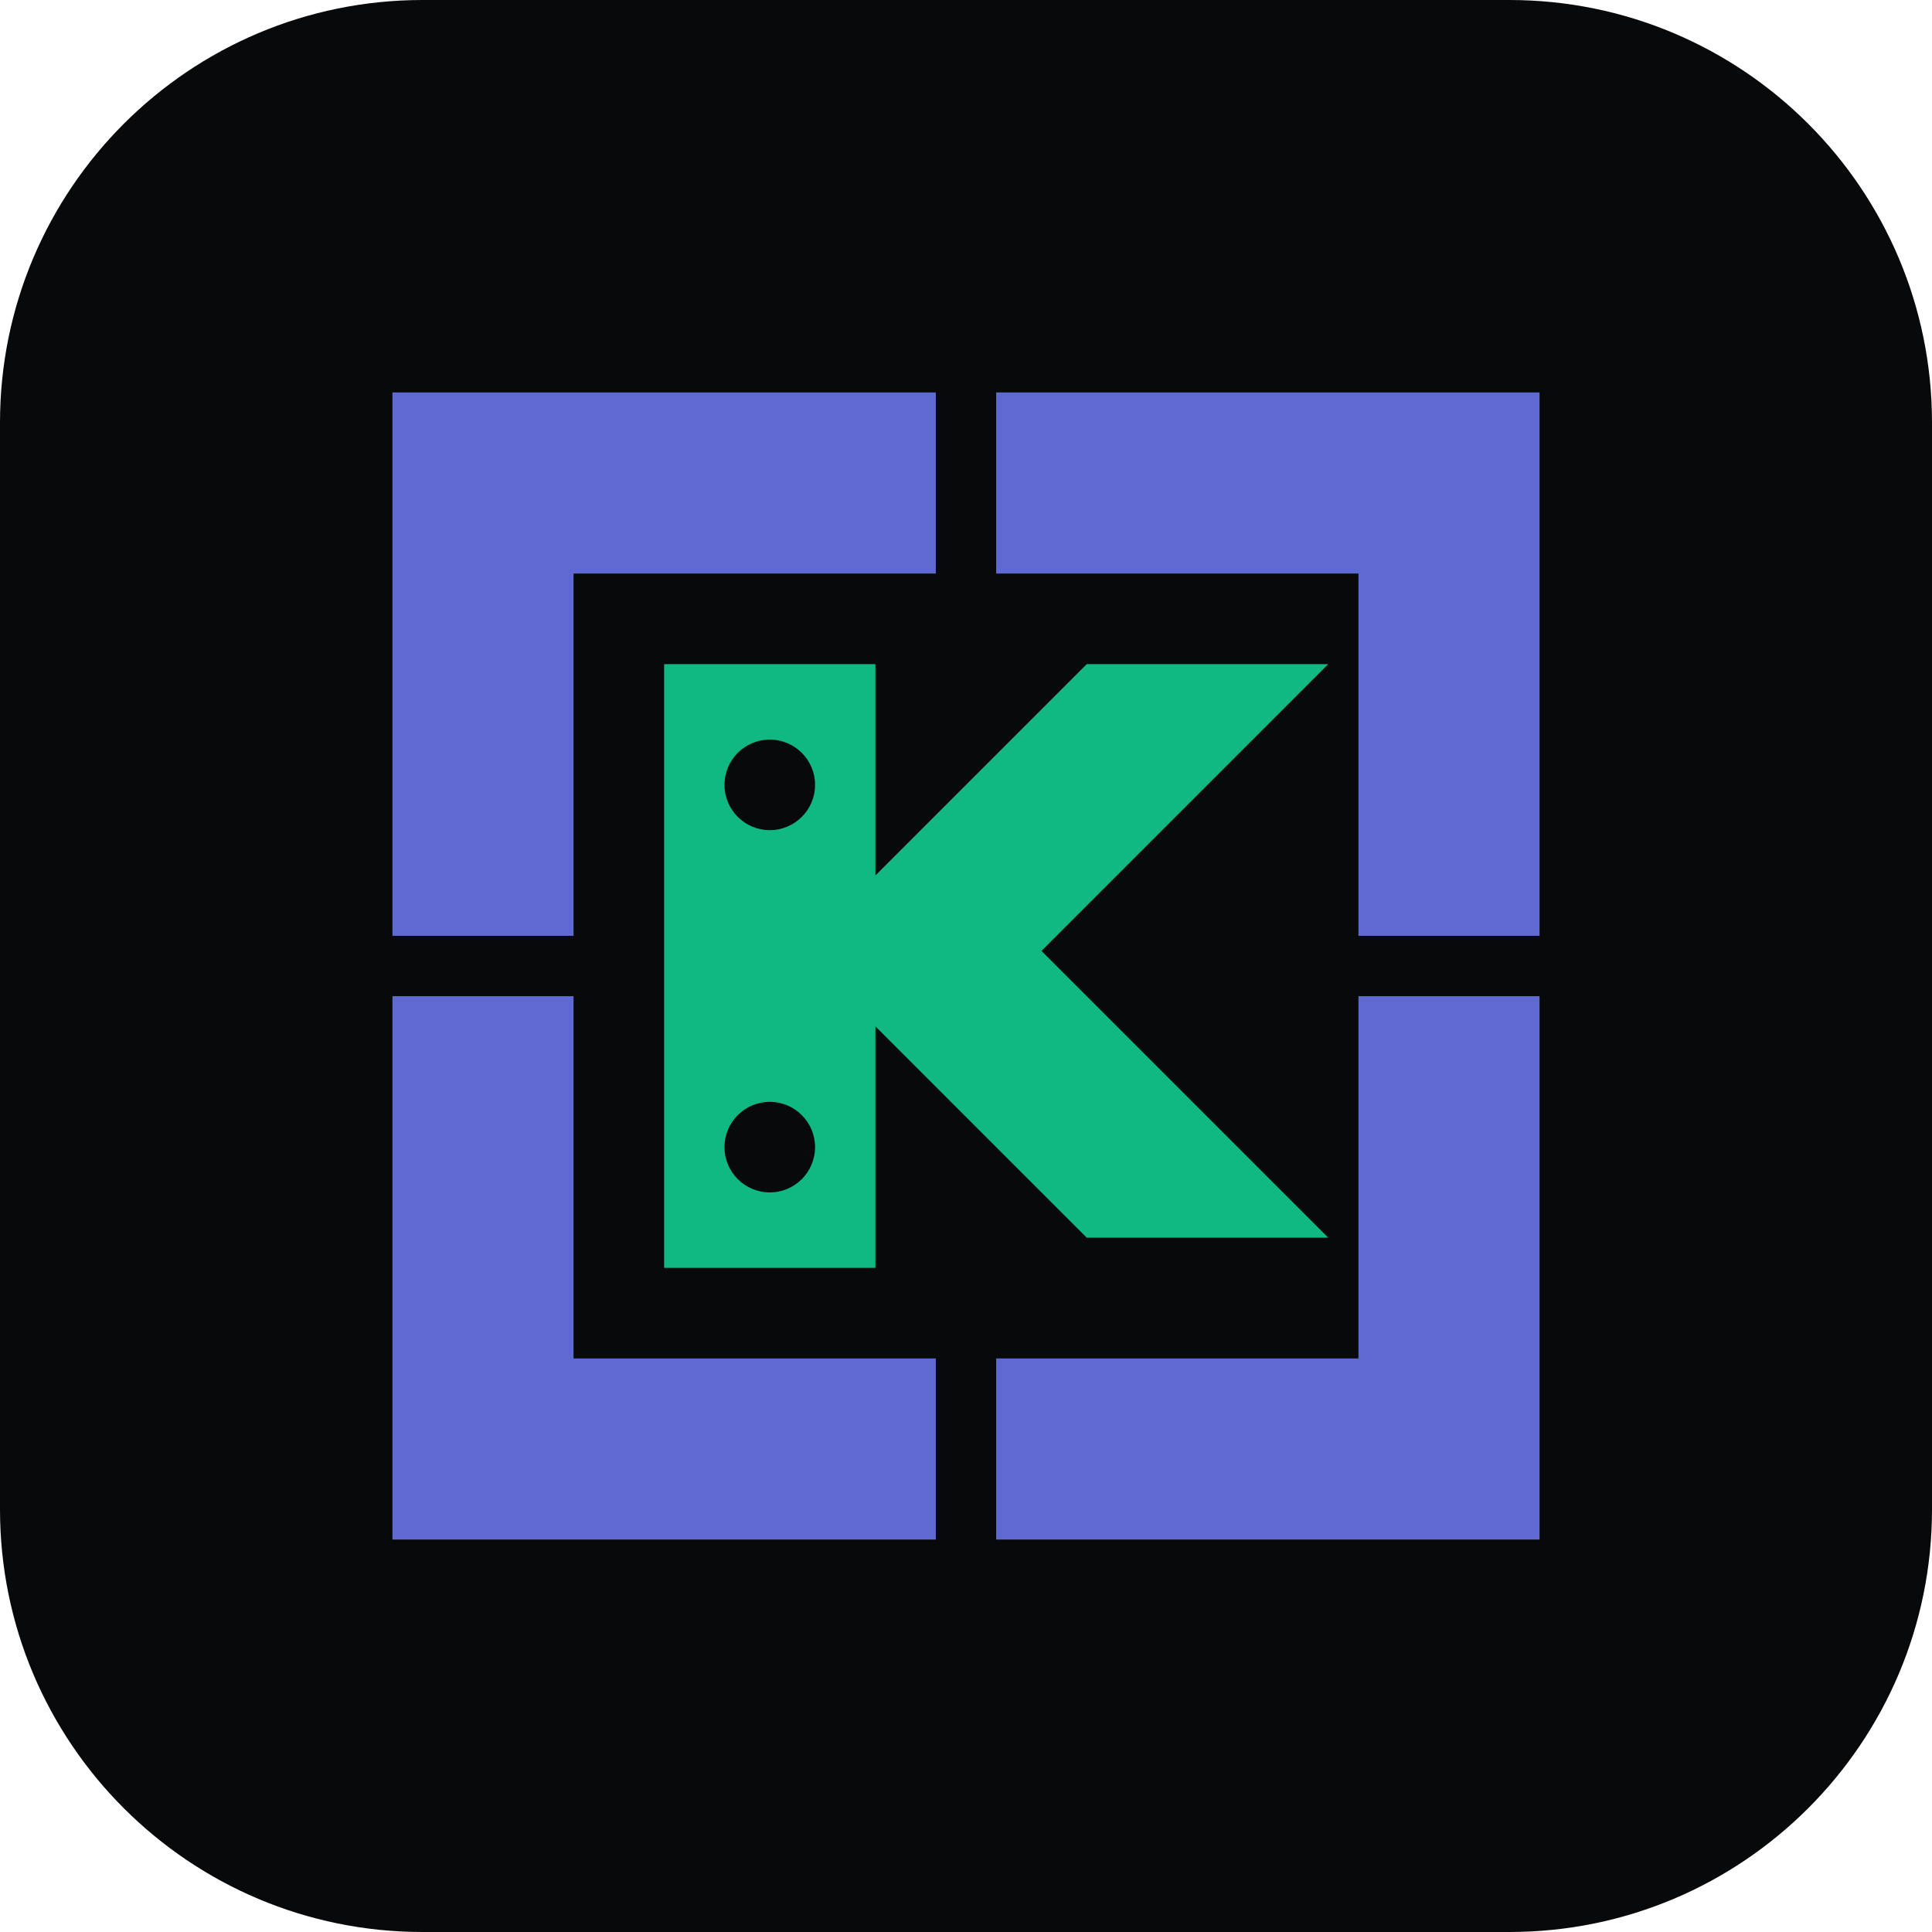
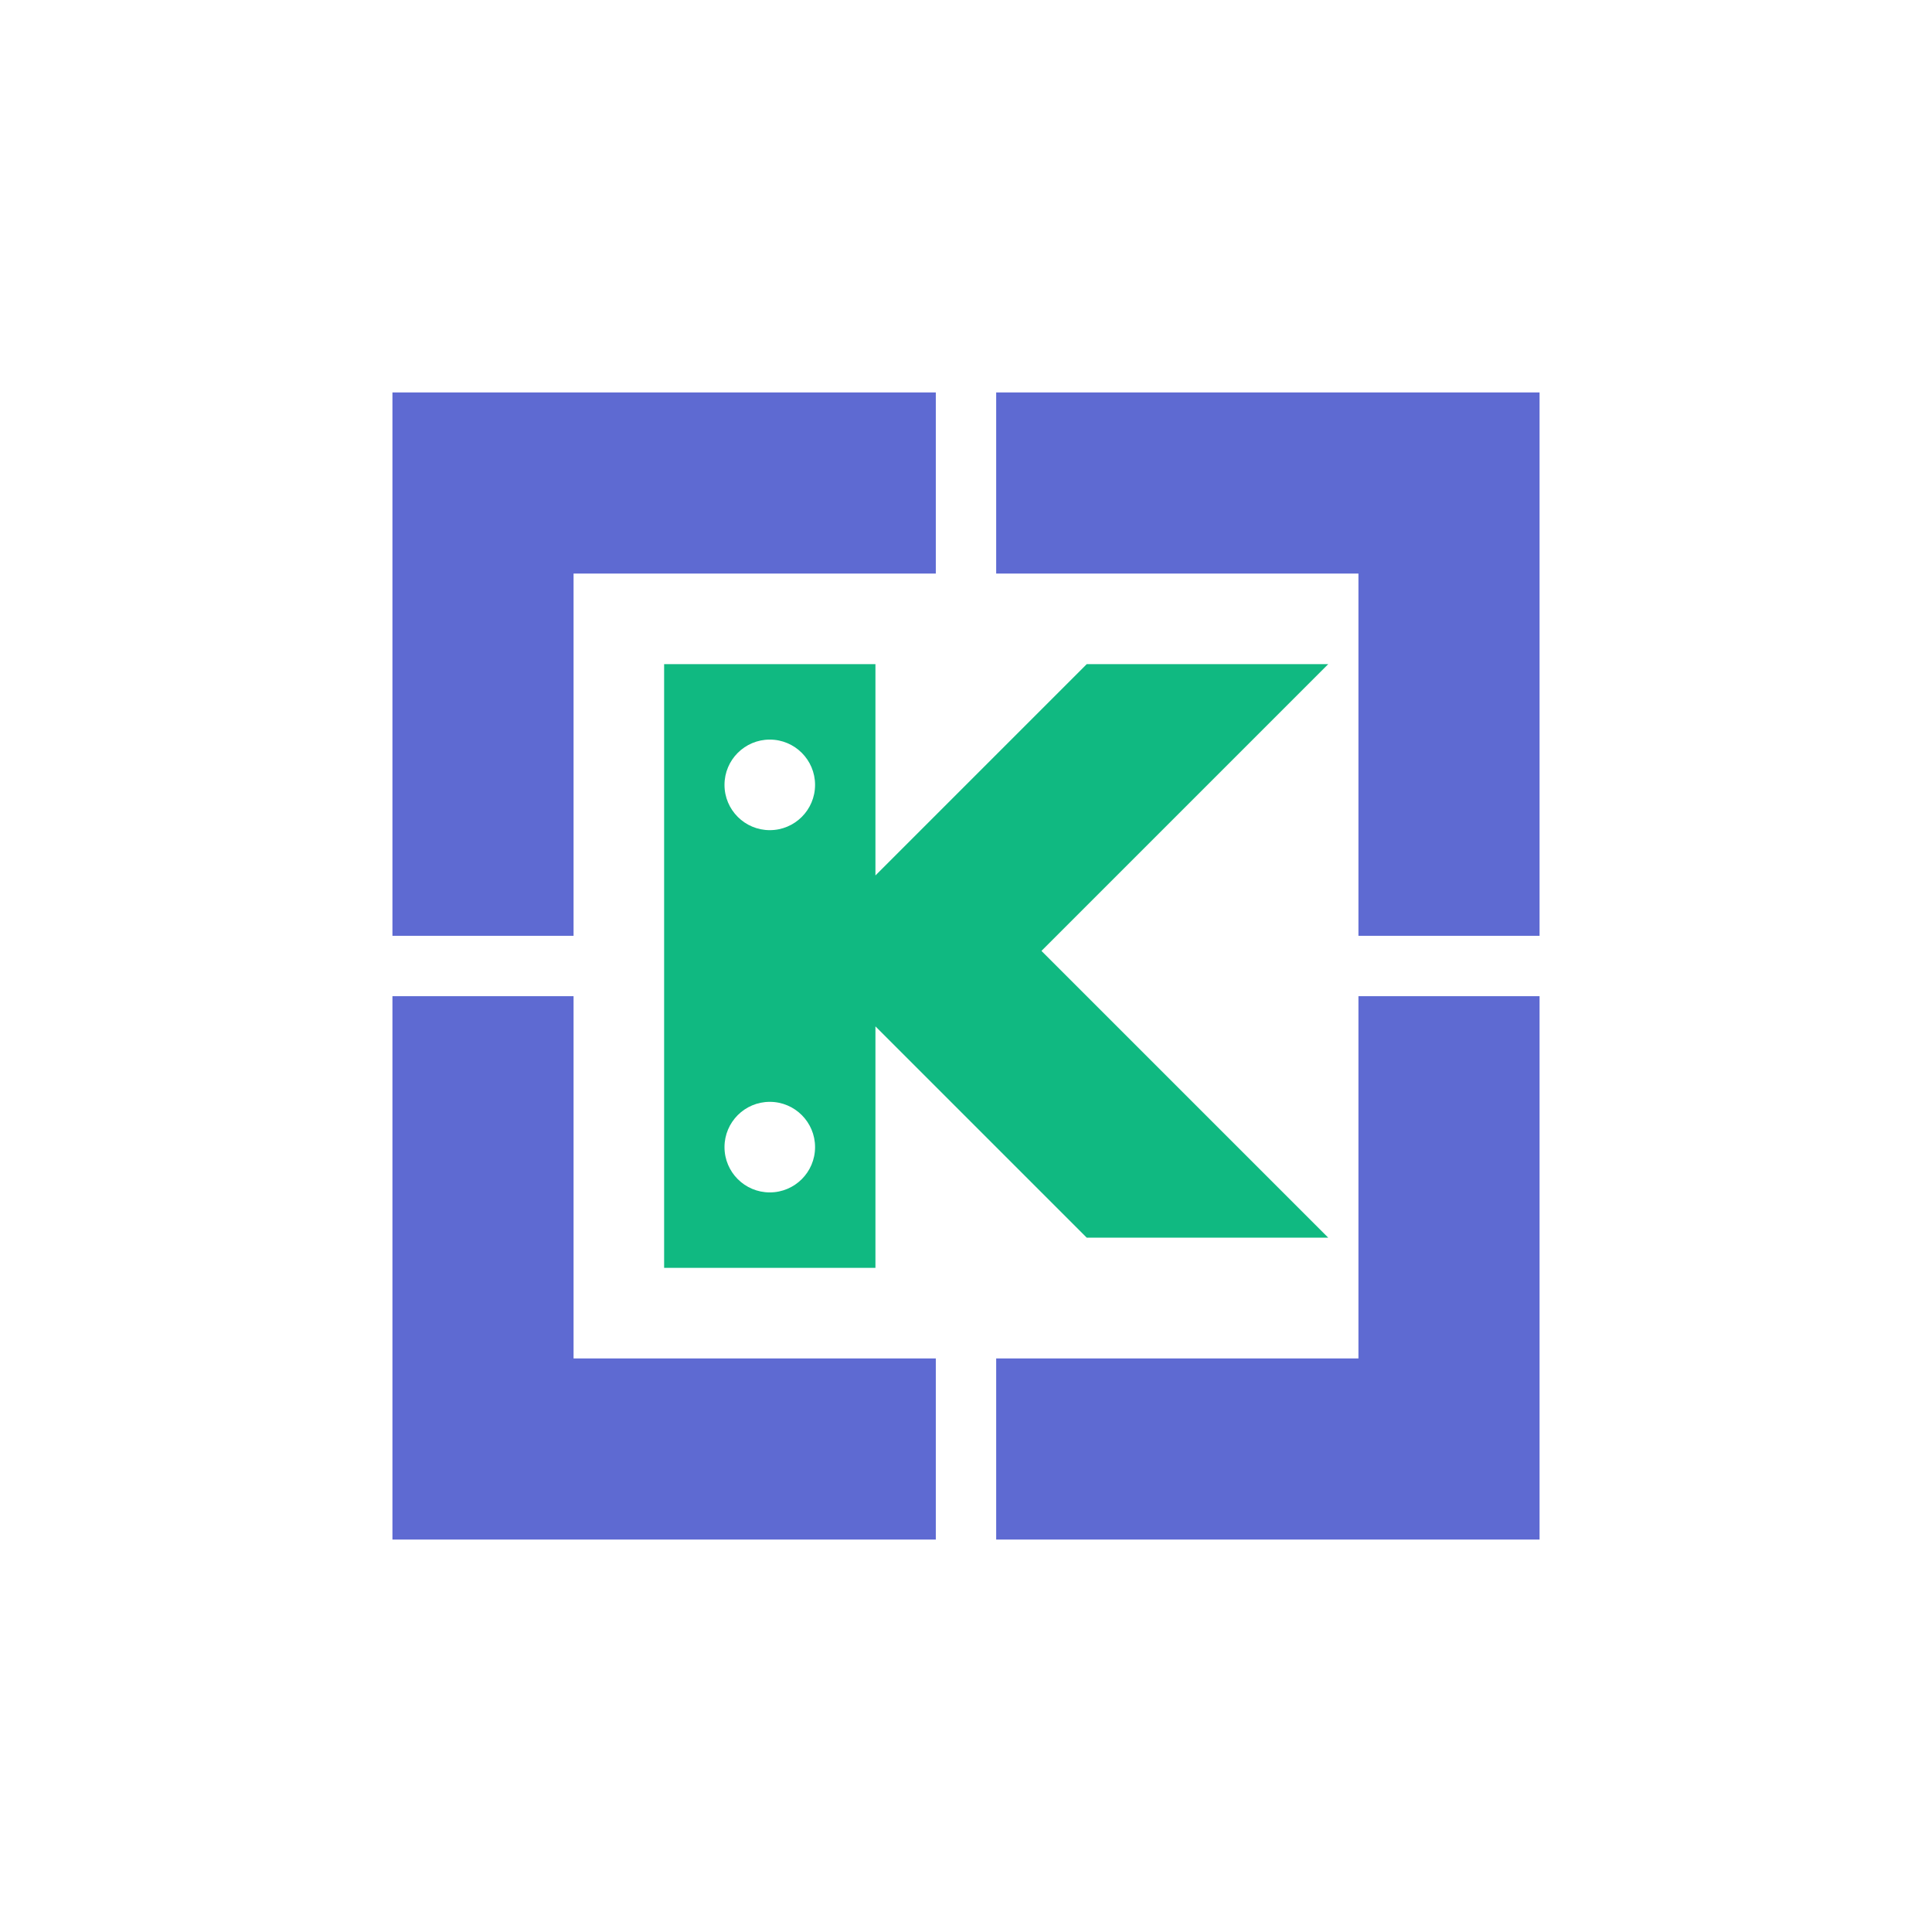
<svg xmlns="http://www.w3.org/2000/svg" viewBox="0 0 256 256">
-   <rect width="256" height="256" rx="56" fill="#08090A" />
  <path fill="#5E6AD2" fill-rule="evenodd" d="M 52 52 H 124 V 76 H 76 V 124 H 52 V 52 Z M 132 52 H 204 V 124 H 180 V 76 H 132 V 52 Z M 52 132 H 76 V 180 H 124 V 204 H 52 V 132 Z M 180 132 H 204 V 204 H 132 V 180 H 180 V 132 Z" />
  <path fill="#10B981" fill-rule="evenodd" d="M 88 88 H 116 V 116 L 144 88 H 176 L 138 126 L 176 164 H 144 L 116 136 V 168 H 88 V 88 Z M 102 98 A 6 6 0 1 0 102 110 A 6 6 0 1 0 102 98 Z M 102 146 A 6 6 0 1 0 102 158 A 6 6 0 1 0 102 146 Z" />
</svg>
